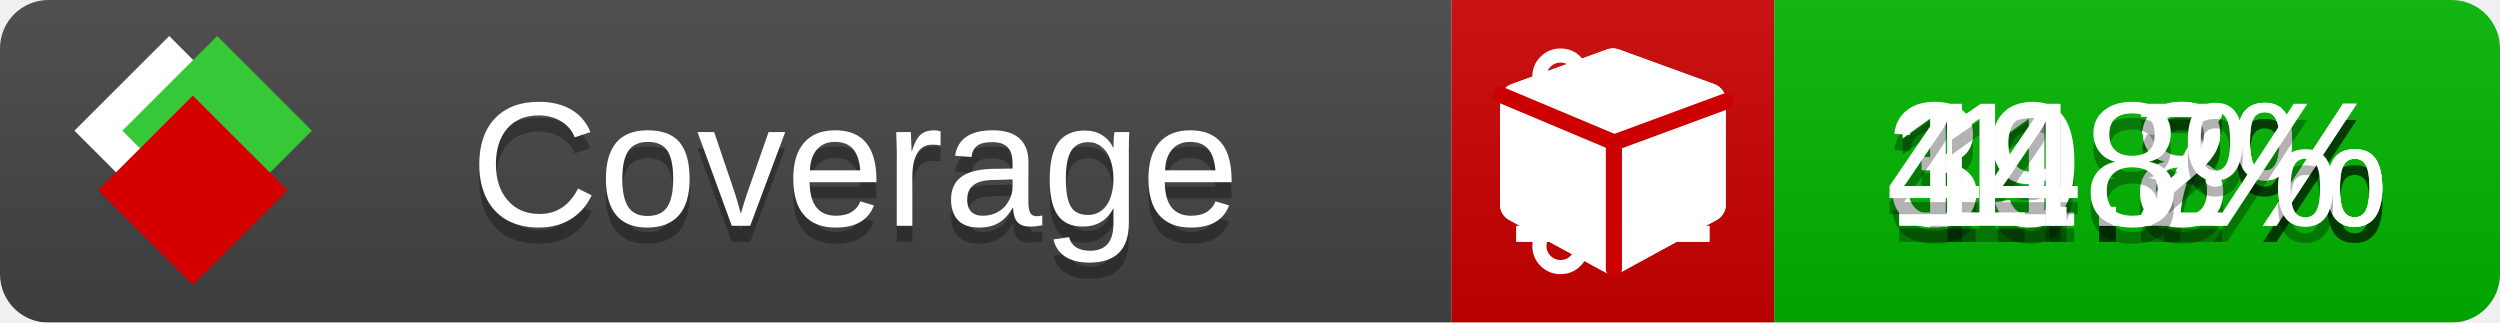
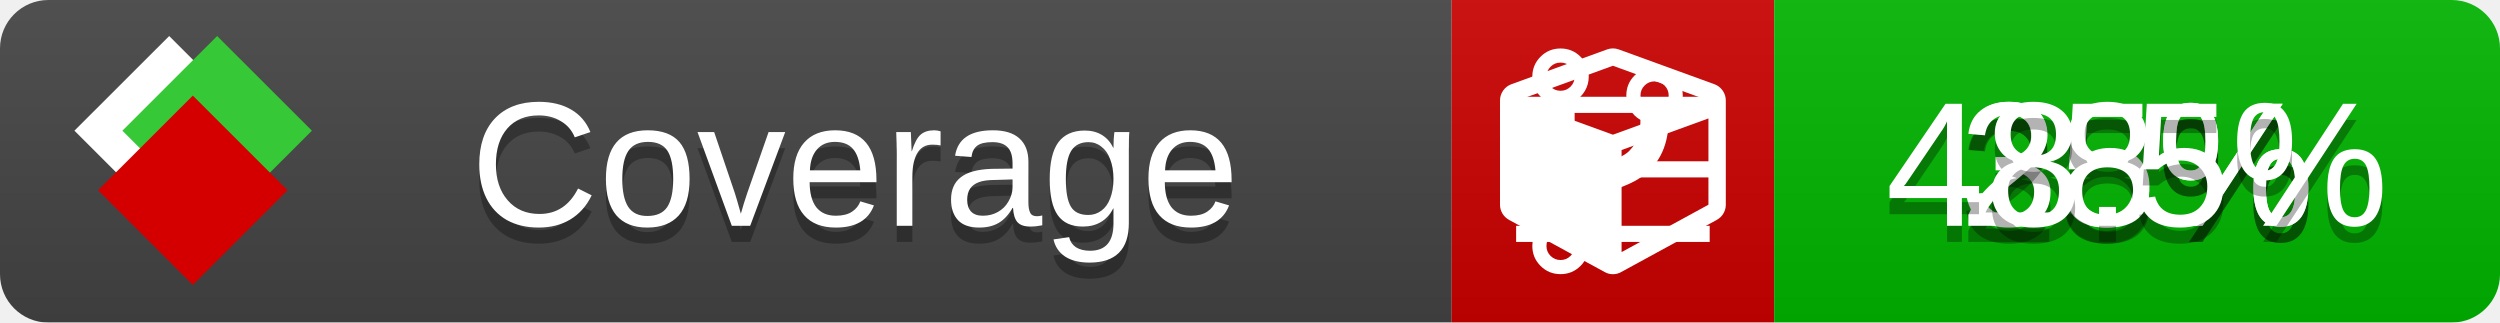
<svg xmlns="http://www.w3.org/2000/svg" xmlns:xlink="http://www.w3.org/1999/xlink" width="155" height="20">
  <style type="text/css">
          
            @keyframes fade1 {
                0% { visibility: visible; opacity: 1; }
-                23% { visibility: visible; opacity: 1; }
-                25% { visibility: hidden; opacity: 0; }
-                48% { visibility: hidden; opacity: 0; }
-                50% { visibility: hidden; opacity: 0; }
-                73% { visibility: hidden; opacity: 0; }
-                75% { visibility: hidden; opacity: 0; }
-                98% { visibility: hidden; opacity: 0; }
+                27% { visibility: visible; opacity: 1; }
+                33% { visibility: hidden; opacity: 0; }
+                60% { visibility: hidden; opacity: 0; }
+                66% { visibility: hidden; opacity: 0; }
+                93% { visibility: hidden; opacity: 0; }
              100% { visibility: visible; opacity: 1; }
            }
            @keyframes fade2 {
                0% { visibility: hidden; opacity: 0; }
-                23% { visibility: hidden; opacity: 0; }
-                25% { visibility: visible; opacity: 1; }
-                48% { visibility: visible; opacity: 1; }
-                50% { visibility: hidden; opacity: 0; }
-                73% { visibility: hidden; opacity: 0; }
-                75% { visibility: hidden; opacity: 0; }
-                98% { visibility: hidden; opacity: 0; }
+                27% { visibility: hidden; opacity: 0; }
+                33% { visibility: visible; opacity: 1; }
+                60% { visibility: visible; opacity: 1; }
+                66% { visibility: hidden; opacity: 0; }
+                93% { visibility: hidden; opacity: 0; }
              100% { visibility: hidden; opacity: 0; }
            }
            @keyframes fade3 {
                0% { visibility: hidden; opacity: 0; }
-                23% { visibility: hidden; opacity: 0; }
-                25% { visibility: hidden; opacity: 0; }
-                48% { visibility: hidden; opacity: 0; }
-                50% { visibility: visible; opacity: 1; }
-                73% { visibility: visible; opacity: 1; }
-                75% { visibility: hidden; opacity: 0; }
-                98% { visibility: hidden; opacity: 0; }
-               100% { visibility: hidden; opacity: 0; }
-             }
-             @keyframes fade4 {
-                 0% { visibility: hidden; opacity: 0; }
-                23% { visibility: hidden; opacity: 0; }
-                25% { visibility: hidden; opacity: 0; }
-                48% { visibility: hidden; opacity: 0; }
-                50% { visibility: hidden; opacity: 0; }
-                73% { visibility: hidden; opacity: 0; }
-                75% { visibility: visible; opacity: 1; }
-                98% { visibility: visible; opacity: 1; }
+                27% { visibility: hidden; opacity: 0; }
+                33% { visibility: hidden; opacity: 0; }
+                60% { visibility: hidden; opacity: 0; }
+                66% { visibility: visible; opacity: 1; }
+                93% { visibility: visible; opacity: 1; }
              100% { visibility: hidden; opacity: 0; }
            }
            .linecoverage {
                animation-duration: 15s;
                animation-name: fade1;
                animation-iteration-count: infinite;
            }
            .branchcoverage {
                animation-duration: 15s;
                animation-name: fade2;
                animation-iteration-count: infinite;
            }
            .methodcoverage {
                animation-duration: 15s;
                animation-name: fade3;
-                 animation-iteration-count: infinite;
-             }
-             .fullmethodcoverage {
-                 animation-duration: 15s;
-                 animation-name: fade4;
                animation-iteration-count: infinite;
            }
          
    </style>
  <defs>
    <linearGradient id="gradient" x2="0" y2="100%">
      <stop offset="0" stop-color="#bbb" stop-opacity=".1" />
      <stop offset="1" stop-opacity=".1" />
    </linearGradient>
    <linearGradient id="c">
      <stop offset="0" stop-color="#d40000" />
      <stop offset="1" stop-color="#ff2a2a" />
    </linearGradient>
    <linearGradient id="a">
      <stop offset="0" stop-color="#e0e0de" />
      <stop offset="1" stop-color="#fff" />
    </linearGradient>
    <linearGradient id="b">
      <stop offset="0" stop-color="#37c837" />
      <stop offset="1" stop-color="#217821" />
    </linearGradient>
    <linearGradient xlink:href="#a" id="e" x1="106.44" x2="69.96" y1="-11.96" y2="-46.84" gradientTransform="matrix(-.8426 -.00045 -.00045 -.8426 -94.27 -75.82)" gradientUnits="userSpaceOnUse" />
    <linearGradient xlink:href="#b" id="f" x1="56.19" x2="77.97" y1="-23.45" y2="10.62" gradientTransform="matrix(.8426 .00045 .00045 .8426 94.27 75.82)" gradientUnits="userSpaceOnUse" />
    <linearGradient xlink:href="#c" id="g" x1="79.98" x2="132.9" y1="10.79" y2="10.79" gradientTransform="matrix(.8426 .00045 .00045 .8426 94.27 75.82)" gradientUnits="userSpaceOnUse" />
    <mask id="mask">
      <rect width="155" height="20" rx="3" fill="#fff" />
    </mask>
    <g id="icon" transform="matrix(.04486 0 0 .04481 -.48 -.63)">
      <rect width="52.92" height="52.92" x="-109.72" y="-27.13" fill="url(#e)" transform="rotate(-135)" />
      <rect width="52.92" height="52.92" x="70.19" y="-39.18" fill="url(#f)" transform="rotate(45)" />
      <rect width="52.92" height="52.92" x="80.05" y="-15.74" fill="url(#g)" transform="rotate(45)" />
    </g>
  </defs>
  <g mask="url(#mask)">
    <rect x="0" y="0" width="90" height="20" fill="#444" />
    <rect x="90" y="0" width="20" height="20" fill="#c00" />
    <rect x="110" y="0" width="45" height="20" fill="#00B600" />
    <rect x="0" y="0" width="155" height="20" fill="url(#gradient)" />
  </g>
  <g>
    <path class="linecoverage" stroke="#fff" d="M94 6.5 h12 M94 10.5 h12 M94 14.5 h12" />
    <path class="branchcoverage" fill="#fff" d="m 97.628,15.247 q 0,-0.364 -0.255,-0.619 -0.255,-0.255 -0.619,-0.255 -0.364,0 -0.619,0.255 -0.255,0.255 -0.255,0.619 0,0.364 0.255,0.619 0.255,0.255 0.619,0.255 0.364,0 0.619,-0.255 0.255,-0.255 0.255,-0.619 z m 0,-10.493 q 0,-0.364 -0.255,-0.619 -0.255,-0.255 -0.619,-0.255 -0.364,0 -0.619,0.255 -0.255,0.255 -0.255,0.619 0,0.364 0.255,0.619 0.255,0.255 0.619,0.255 0.364,0 0.619,-0.255 0.255,-0.255 0.255,-0.619 z m 5.83,1.166 q 0,-0.364 -0.255,-0.619 -0.255,-0.255 -0.619,-0.255 -0.364,0 -0.619,0.255 -0.255,0.255 -0.255,0.619 0,0.364 0.255,0.619 0.255,0.255 0.619,0.255 0.364,0 0.619,-0.255 0.255,-0.255 0.255,-0.619 z m 0.874,0 q 0,0.474 -0.237,0.879 -0.237,0.405 -0.638,0.633 -0.018,2.614 -2.059,3.771 -0.619,0.346 -1.849,0.738 -1.166,0.364 -1.544,0.647 -0.378,0.282 -0.378,0.911 l 0,0.237 q 0.401,0.228 0.638,0.633 0.237,0.405 0.237,0.879 0,0.729 -0.51,1.239 -0.51,0.51 -1.239,0.51 -0.729,0 -1.239,-0.51 -0.51,-0.51 -0.51,-1.239 0,-0.474 0.237,-0.879 0.237,-0.405 0.638,-0.633 l 0,-7.469 q -0.401,-0.228 -0.638,-0.633 -0.237,-0.405 -0.237,-0.879 0,-0.729 0.51,-1.239 0.51,-0.51 1.239,-0.51 0.729,0 1.239,0.51 0.51,0.51 0.51,1.239 0,0.474 -0.237,0.879 -0.237,0.405 -0.638,0.633 l 0,4.527 q 0.492,-0.237 1.403,-0.519 0.501,-0.155 0.797,-0.269 0.296,-0.114 0.642,-0.282 0.346,-0.169 0.537,-0.36 0.191,-0.191 0.369,-0.465 0.178,-0.273 0.255,-0.633 0.077,-0.36 0.077,-0.833 -0.401,-0.228 -0.638,-0.633 -0.237,-0.405 -0.237,-0.879 0,-0.729 0.51,-1.239 0.51,-0.51 1.239,-0.51 0.729,0 1.239,0.51 0.51,0.51 0.51,1.239 z" />
    <path class="methodcoverage" fill="#fff" d="m 100.538,15.629 5.385,-2.936 v -5.351 l -5.385,1.96 z M 100,8.351 105.873,6.214 100,4.077 94.127,6.214 Z m 7,-2.12 v 6.462 q 0,0.294 -0.151,0.547 -0.151,0.252 -0.412,0.395 l -5.923,3.231 q -0.236,0.135 -0.513,0.135 -0.278,0 -0.513,-0.135 l -5.923,-3.231 Q 93.303,13.492 93.151,13.239 93,12.987 93,12.692 v -6.462 q 0,-0.337 0.194,-0.614 0.194,-0.278 0.513,-0.395 l 5.923,-2.154 q 0.185,-0.067 0.37,-0.067 0.185,0 0.37,0.067 l 5.923,2.154 q 0.32,0.118 0.513,0.395 Q 107,5.894 107,6.231 Z" />
-     <path class="fullmethodcoverage" fill="#fff" d="m 107,6.231 v 6.462 c 0,0.196 -0.051,0.379 -0.151,0.547 -0.101,0.168 -0.238,0.3 -0.412,0.395 l -5.923,3.231 c -0.157,0.09 -0.328,0.135 -0.513,0.135 -0.185,0 -0.356,-0.045 -0.513,-0.135 l -5.923,-3.231 C 93.39,13.539 93.252,13.407 93.151,13.239 93.05,13.071 93,12.889 93,12.692 v -6.462 c 0,-0.224 0.065,-0.429 0.194,-0.614 0.129,-0.185 0.3,-0.317 0.513,-0.395 l 5.923,-2.154 c 0.123,-0.045 0.247,-0.067 0.37,-0.067 0.123,0 0.247,0.022 0.37,0.067 l 5.923,2.154 c 0.213,0.079 0.384,0.21 0.513,0.395 0.129,0.185 0.194,0.39 0.194,0.614 z" />
-     <path class="fullmethodcoverage" style="fill:none;stroke:#cc0000;stroke-width:1;stroke-linecap:round;stroke-dasharray:none;stroke-opacity:1" d="m 100.064,16.677 -0.002,-7.833 6.906,-2.547" />
-     <path class="fullmethodcoverage" style="fill:none;stroke:#cc0000;stroke-width:1;stroke-linecap:round;stroke-dasharray:none;stroke-opacity:1" d="M 99.914,8.765 93.052,5.882" />
  </g>
  <g fill="#fff" text-anchor="middle" font-family="Verdana,Arial,Geneva,sans-serif" font-size="11">
    <a xlink:href="https://github.com/danielpalme/ReportGenerator" target="_top">
      <use xlink:href="#icon" transform="translate(3,1) scale(3.5)" />
    </a>
    <text x="53" y="15" fill="#010101" fill-opacity=".3">Coverage</text>
    <text x="53" y="14" fill="#fff">Coverage</text>
-     <text class="linecoverage" x="132.5" y="15" fill="#010101" fill-opacity=".3">31.7%</text>
-     <text class="linecoverage" x="132.5" y="14">31.7%</text>
-     <text class="branchcoverage" x="132.5" y="15" fill="#010101" fill-opacity=".3">19.8%</text>
-     <text class="branchcoverage" x="132.5" y="14">19.8%</text>
-     <text class="methodcoverage" x="132.5" y="15" fill="#010101" fill-opacity=".3">44.2%</text>
-     <text class="methodcoverage" x="132.5" y="14">44.2%</text>
-     <text class="fullmethodcoverage" x="132.5" y="15" fill="#010101" fill-opacity=".3">1.8%</text>
-     <text class="fullmethodcoverage" x="132.5" y="14">1.8%</text>
+     <text class="linecoverage" x="132.5" y="15" fill="#010101" fill-opacity=".3">35%</text>
+     <text class="linecoverage" x="132.5" y="14">35%</text>
+     <text class="branchcoverage" x="132.5" y="15" fill="#010101" fill-opacity=".3">28%</text>
+     <text class="branchcoverage" x="132.5" y="14">28%</text>
+     <text class="methodcoverage" x="132.5" y="15" fill="#010101" fill-opacity=".3">48.5%</text>
+     <text class="methodcoverage" x="132.5" y="14">48.5%</text>
  </g>
  <g>
    <rect class="linecoverage" x="90" y="0" width="65" height="20" fill-opacity="0" />
    <rect class="branchcoverage" x="90" y="0" width="65" height="20" fill-opacity="0" />
    <rect class="methodcoverage" x="90" y="0" width="65" height="20" fill-opacity="0" />
-     <rect class="fullmethodcoverage" x="90" y="0" width="65" height="20" fill-opacity="0" />
  </g>
</svg>
